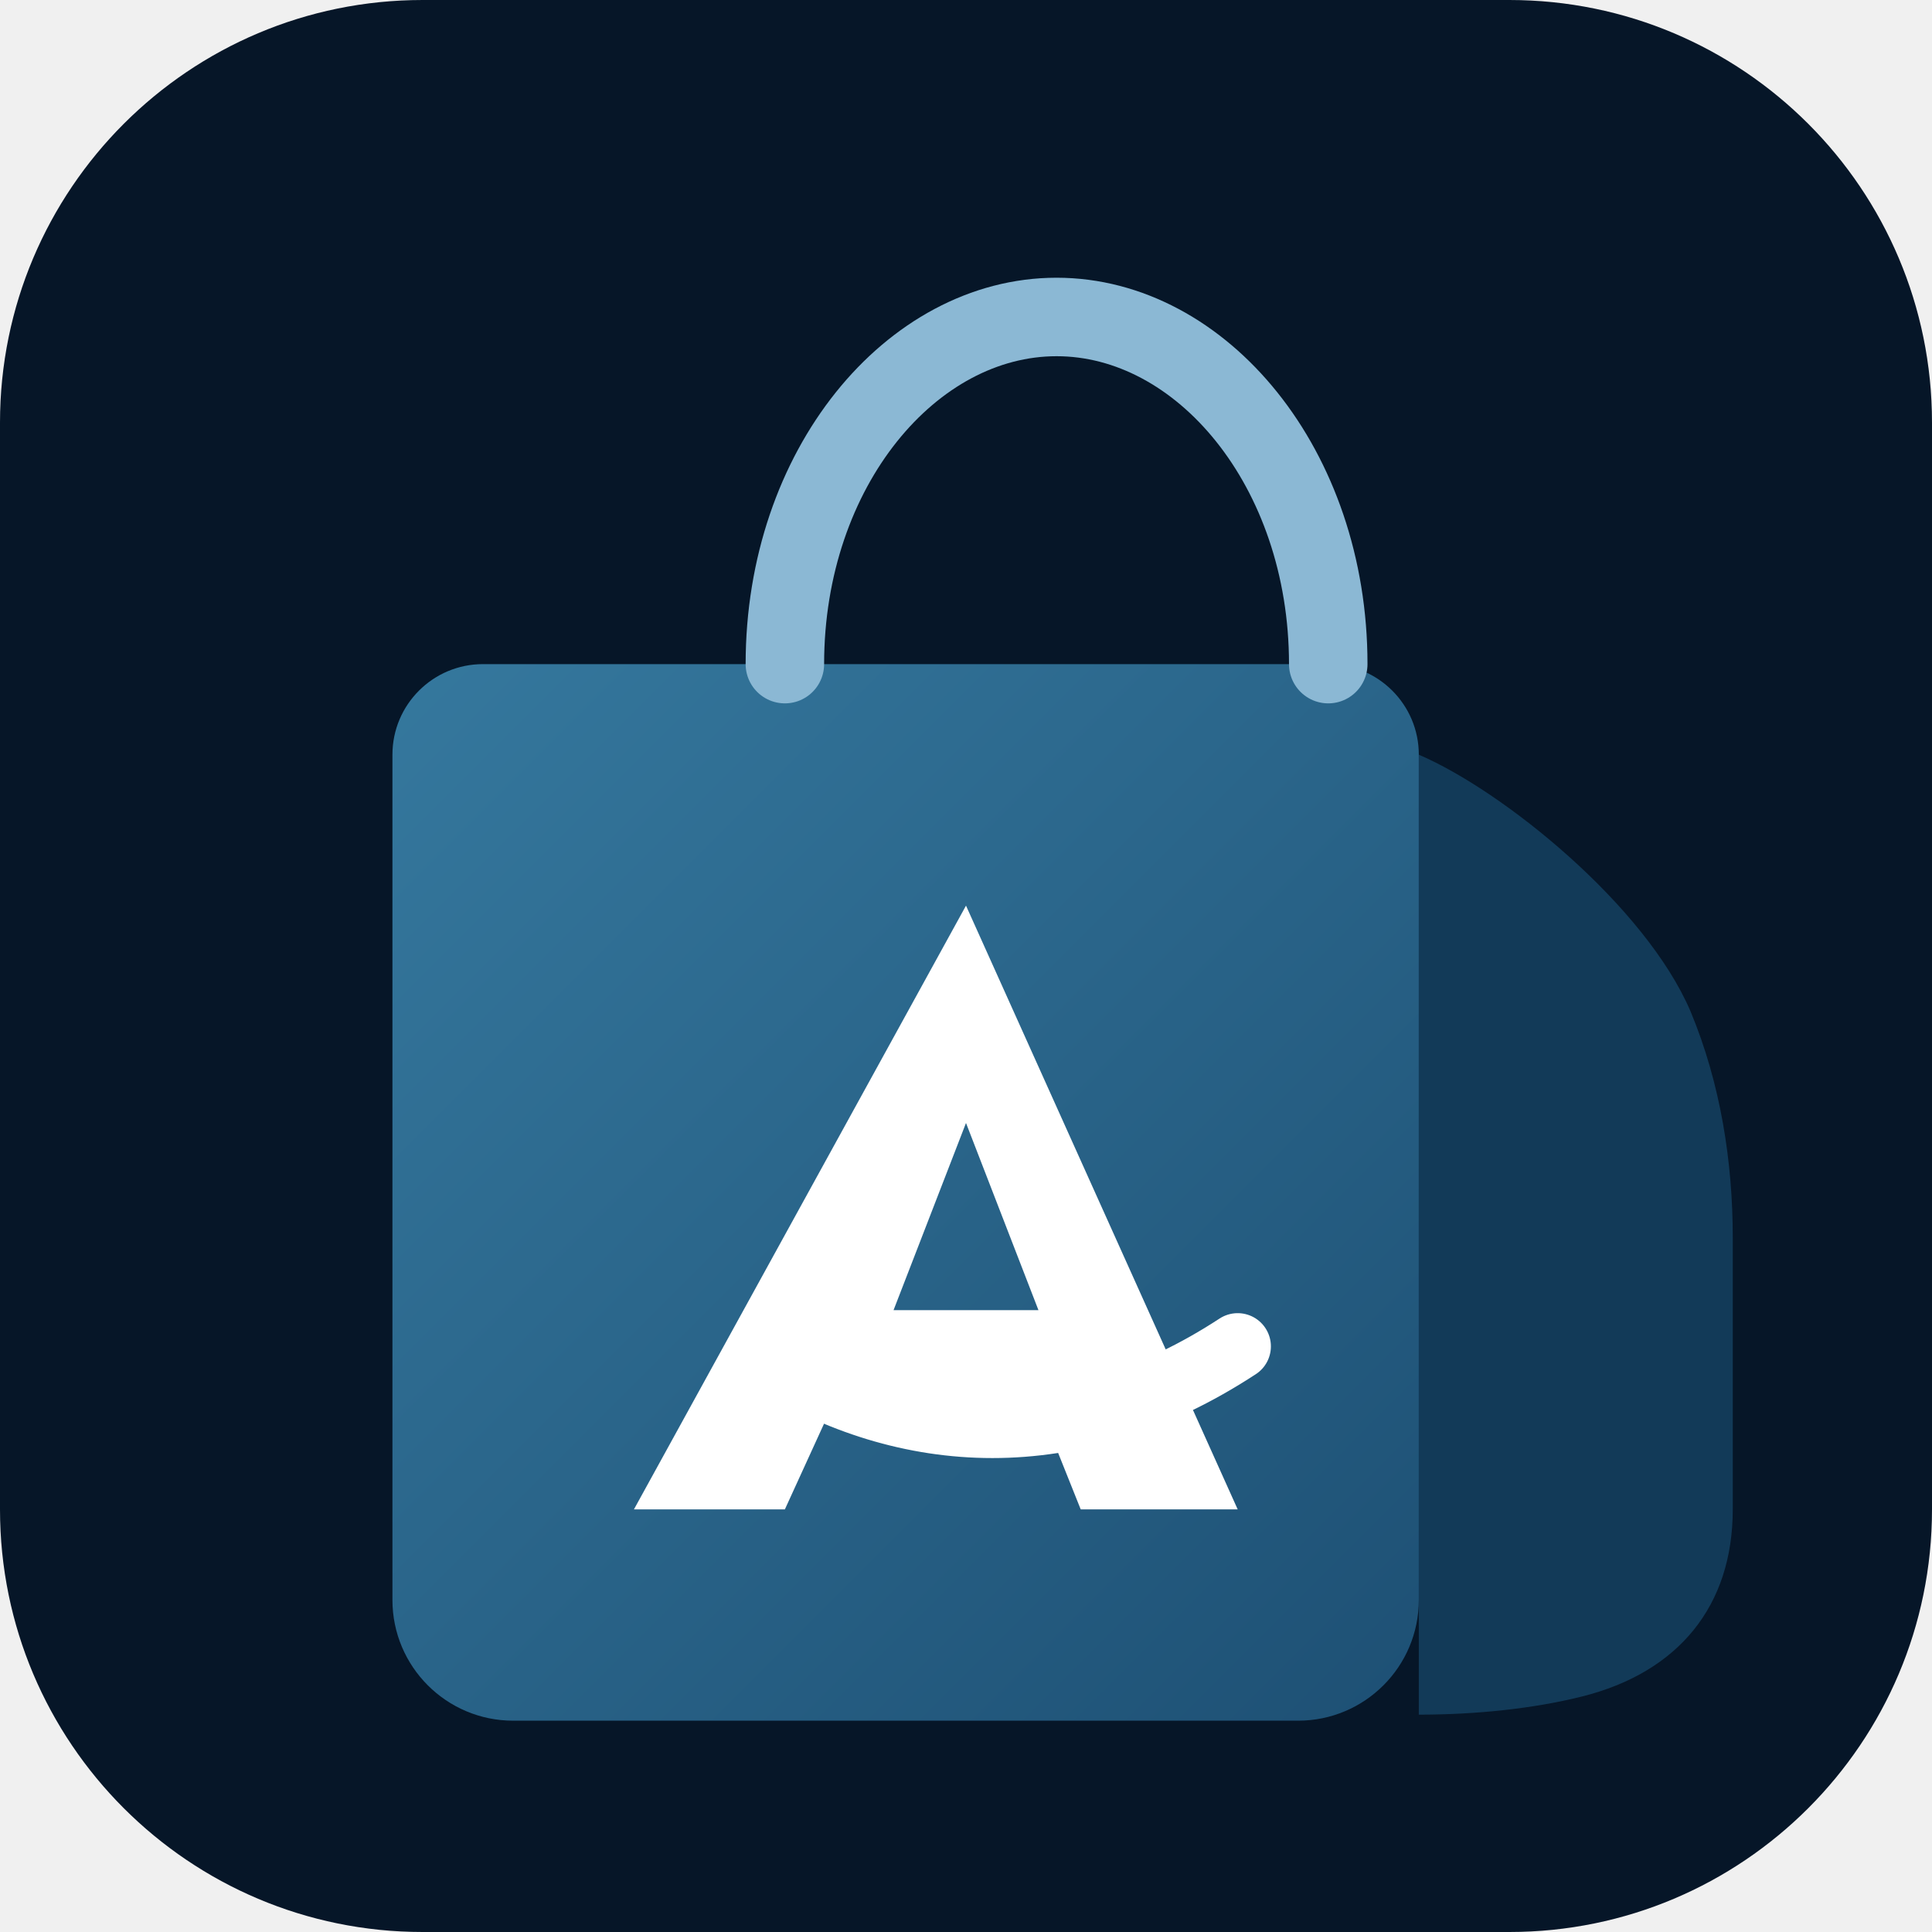
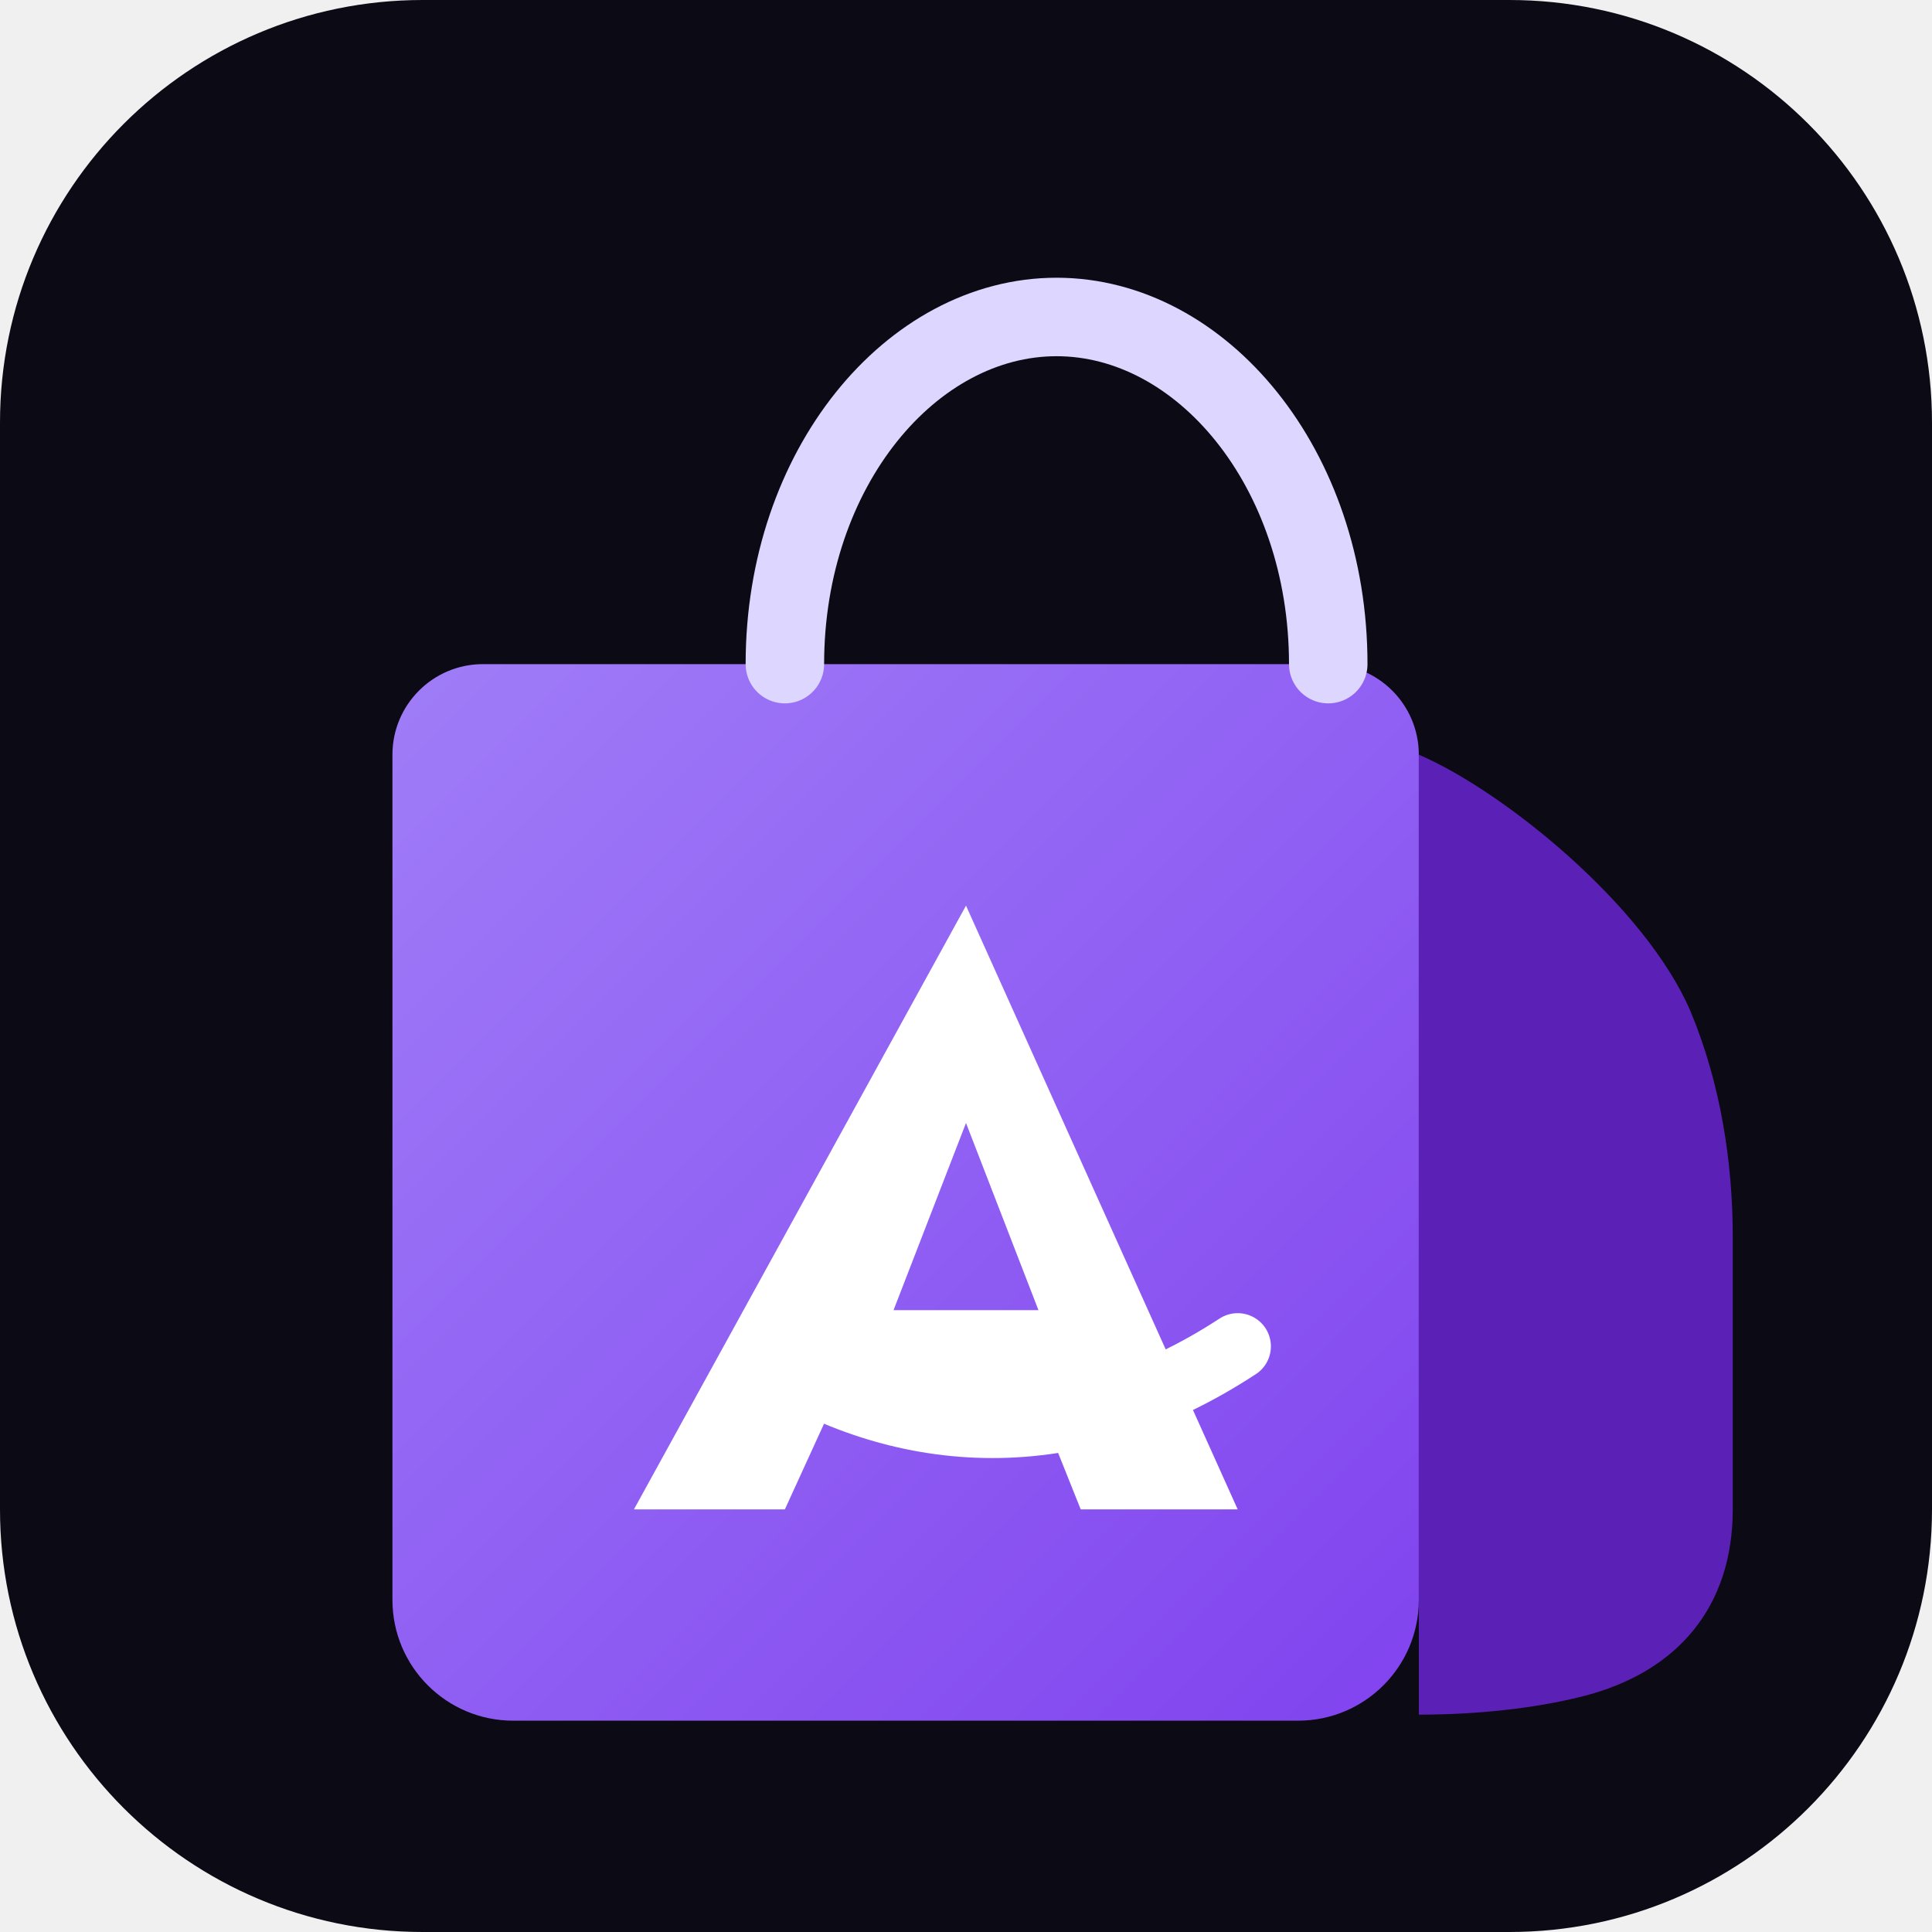
<svg xmlns="http://www.w3.org/2000/svg" viewBox="0 0 64 64" role="img" aria-label="AcctSuite">
  <defs>
    <linearGradient id="g" x1="8" y1="10" x2="56" y2="58" gradientUnits="userSpaceOnUse">
-       <stop stop-color="#3B82A8" />
-       <stop offset="1" stop-color="#1A4A6E" />
+       <stop stop-color="#A78BFA" />
+       <stop offset="1" stop-color="#7C3AED" />
    </linearGradient>
  </defs>
-   <rect width="64" height="64" rx="14" fill="#061628" />
+   <rect width="64" height="64" rx="14" fill="#0c0a14" />
  <path fill="url(#g)" d="M16 22h28a3 3 0 0 1 3 3v28a4 4 0 0 1-4 4H17a4 4 0 0 1-4-4V25a3 3 0 0 1 3-3z" />
-   <path fill="#123A58" d="M47 25c2.8 1.2 7.5 5 9 8.5 1 2.4 1.4 5 1.4 7.5V50c0 3.2-1.8 5.4-5 6.2-1.6.4-3.5.6-5.4.6V25z" />
-   <path fill="none" stroke="#8BB8D4" stroke-width="2.6" stroke-linecap="round" d="M26 22c0-6.5 4.2-11.5 9-11.5S44 15.5 44 22" />
+   <path fill="#5B21B6" d="M47 25c2.8 1.2 7.5 5 9 8.5 1 2.4 1.4 5 1.4 7.5V50c0 3.2-1.8 5.4-5 6.2-1.6.4-3.5.6-5.4.6V25z" />
+   <path fill="none" stroke="#DDD6FE" stroke-width="2.6" stroke-linecap="round" d="M26 22c0-6.5 4.2-11.5 9-11.5S44 15.5 44 22" />
  <path fill="#fff" d="M32 30l9 20h-5.2l-1.4-3.5h-6.8L26 50h-5l11-20zm0 7.2l-2.4 6.2h4.8L32 37.2z" />
  <path fill="none" stroke="#fff" stroke-width="2.2" stroke-linecap="round" d="M25.5 45c4.5 2.8 10 3.2 15.5-.4" />
</svg>
